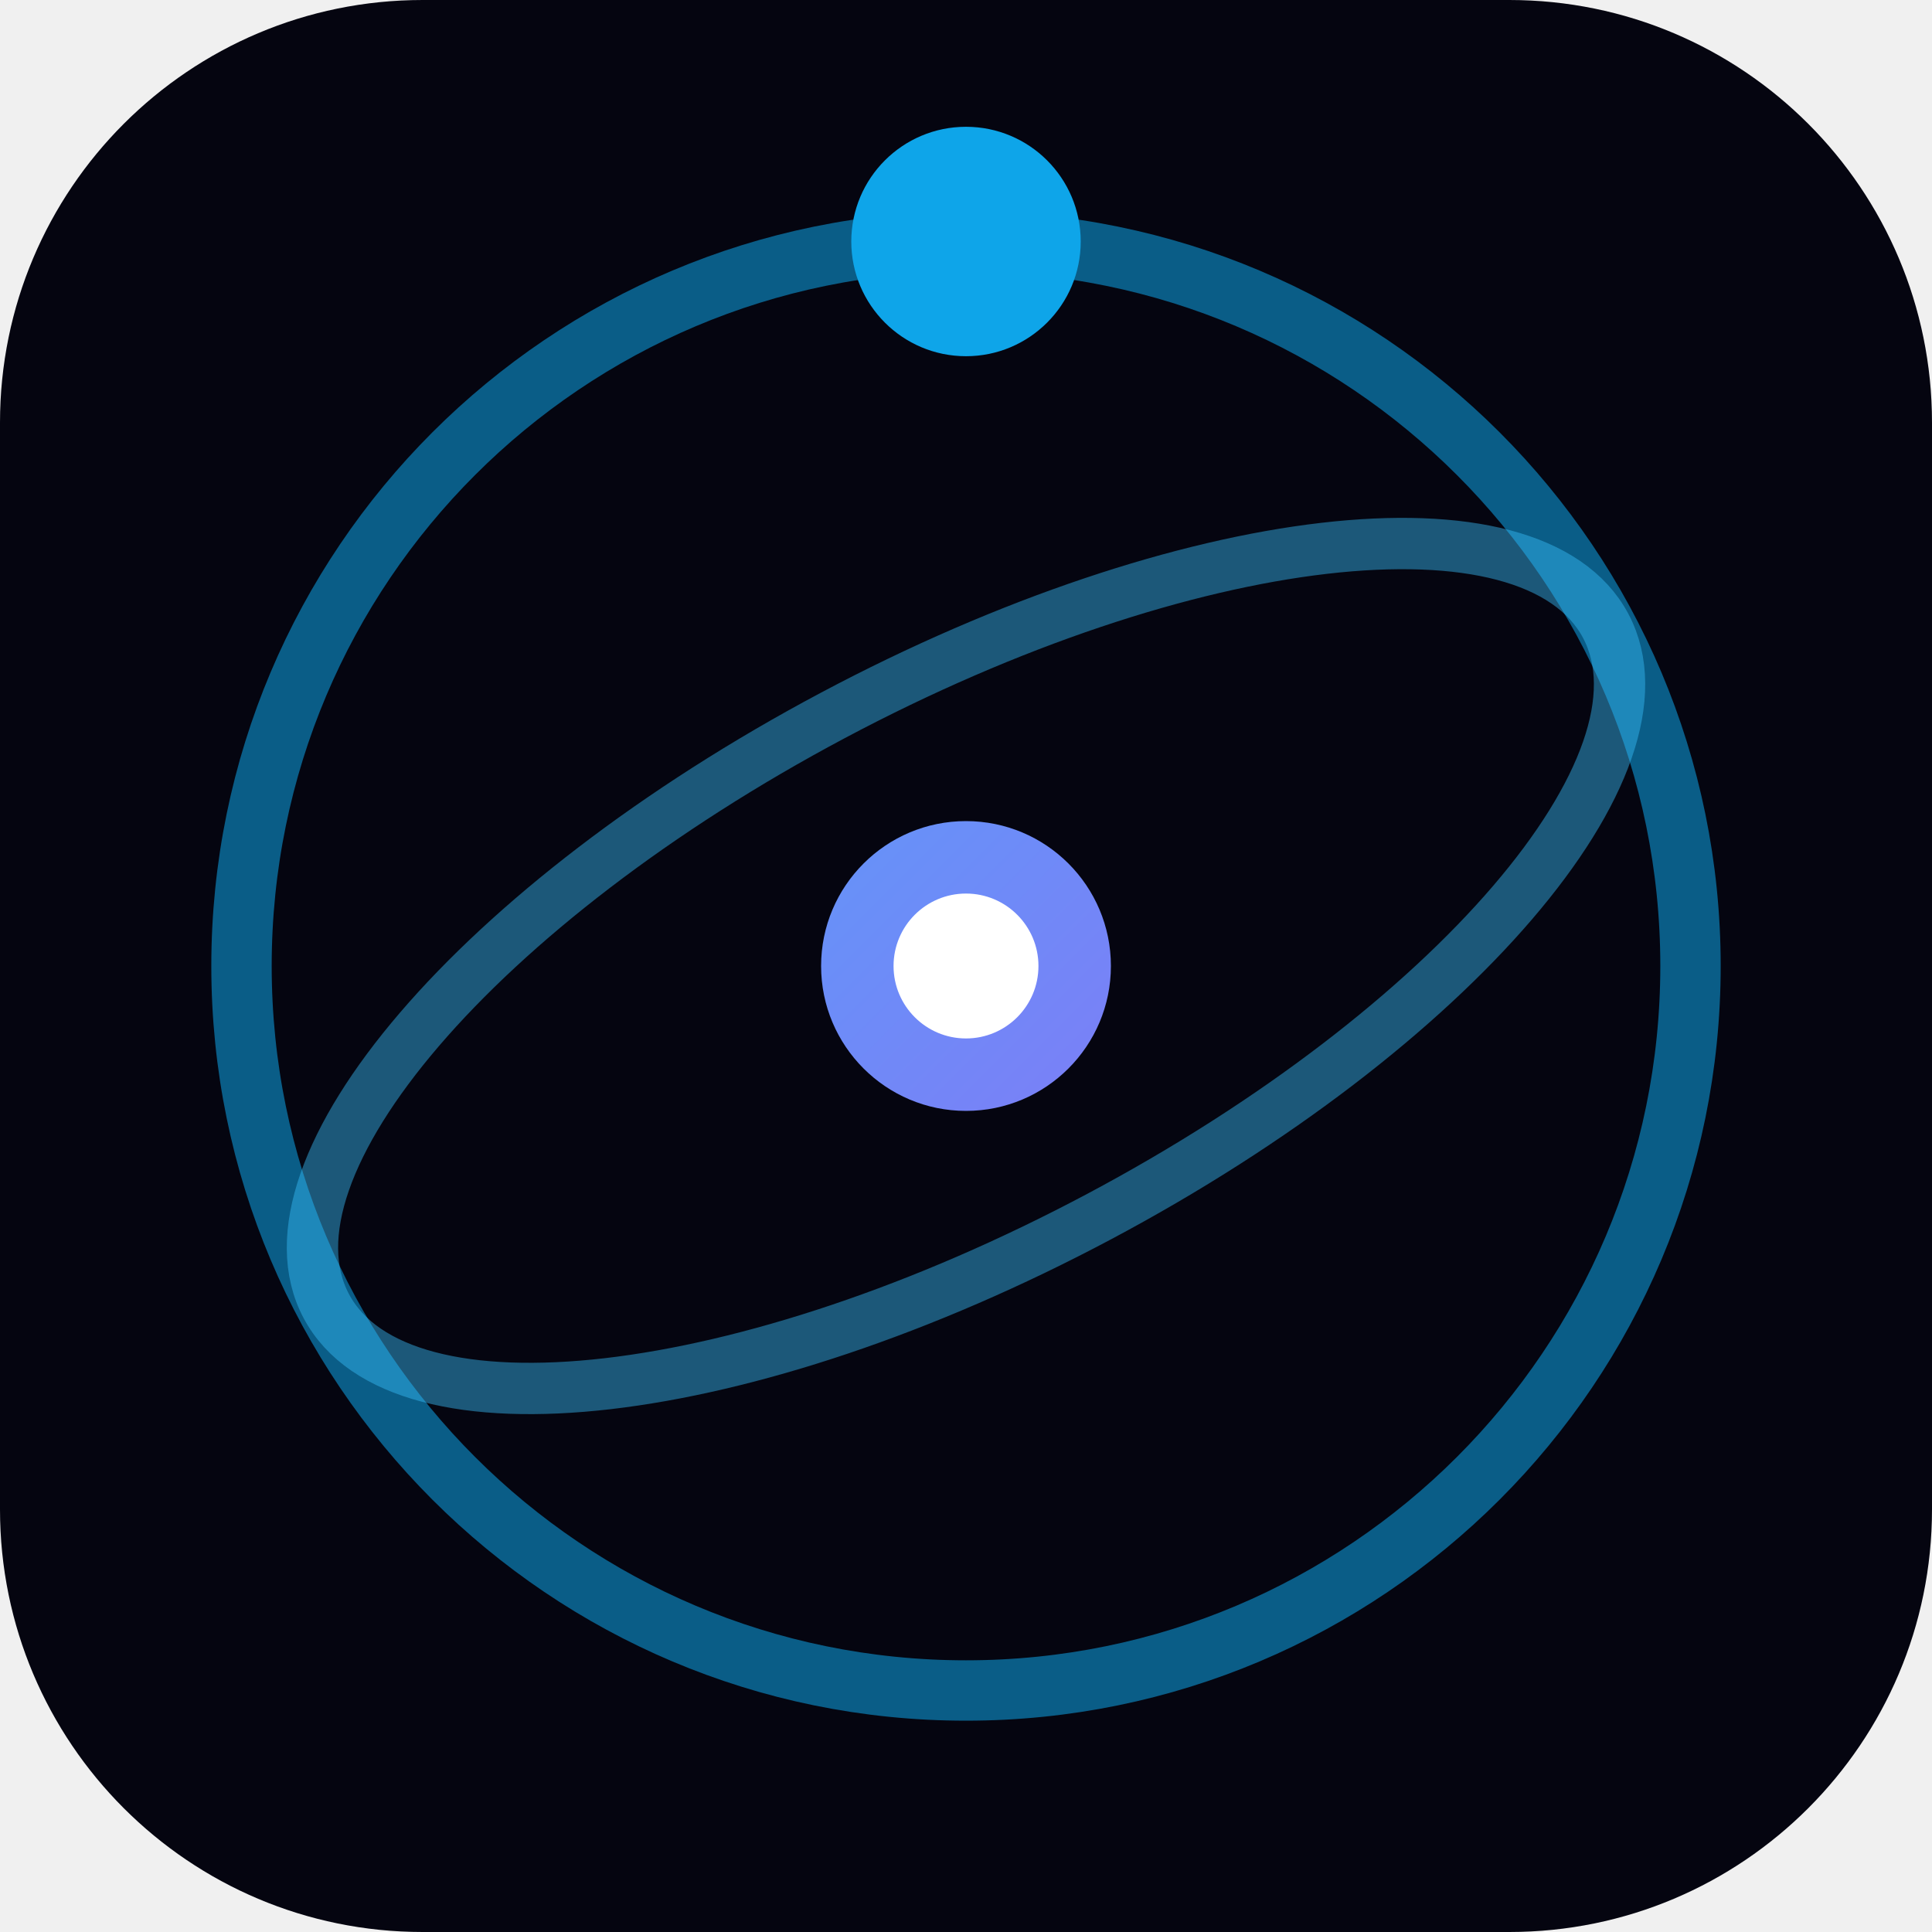
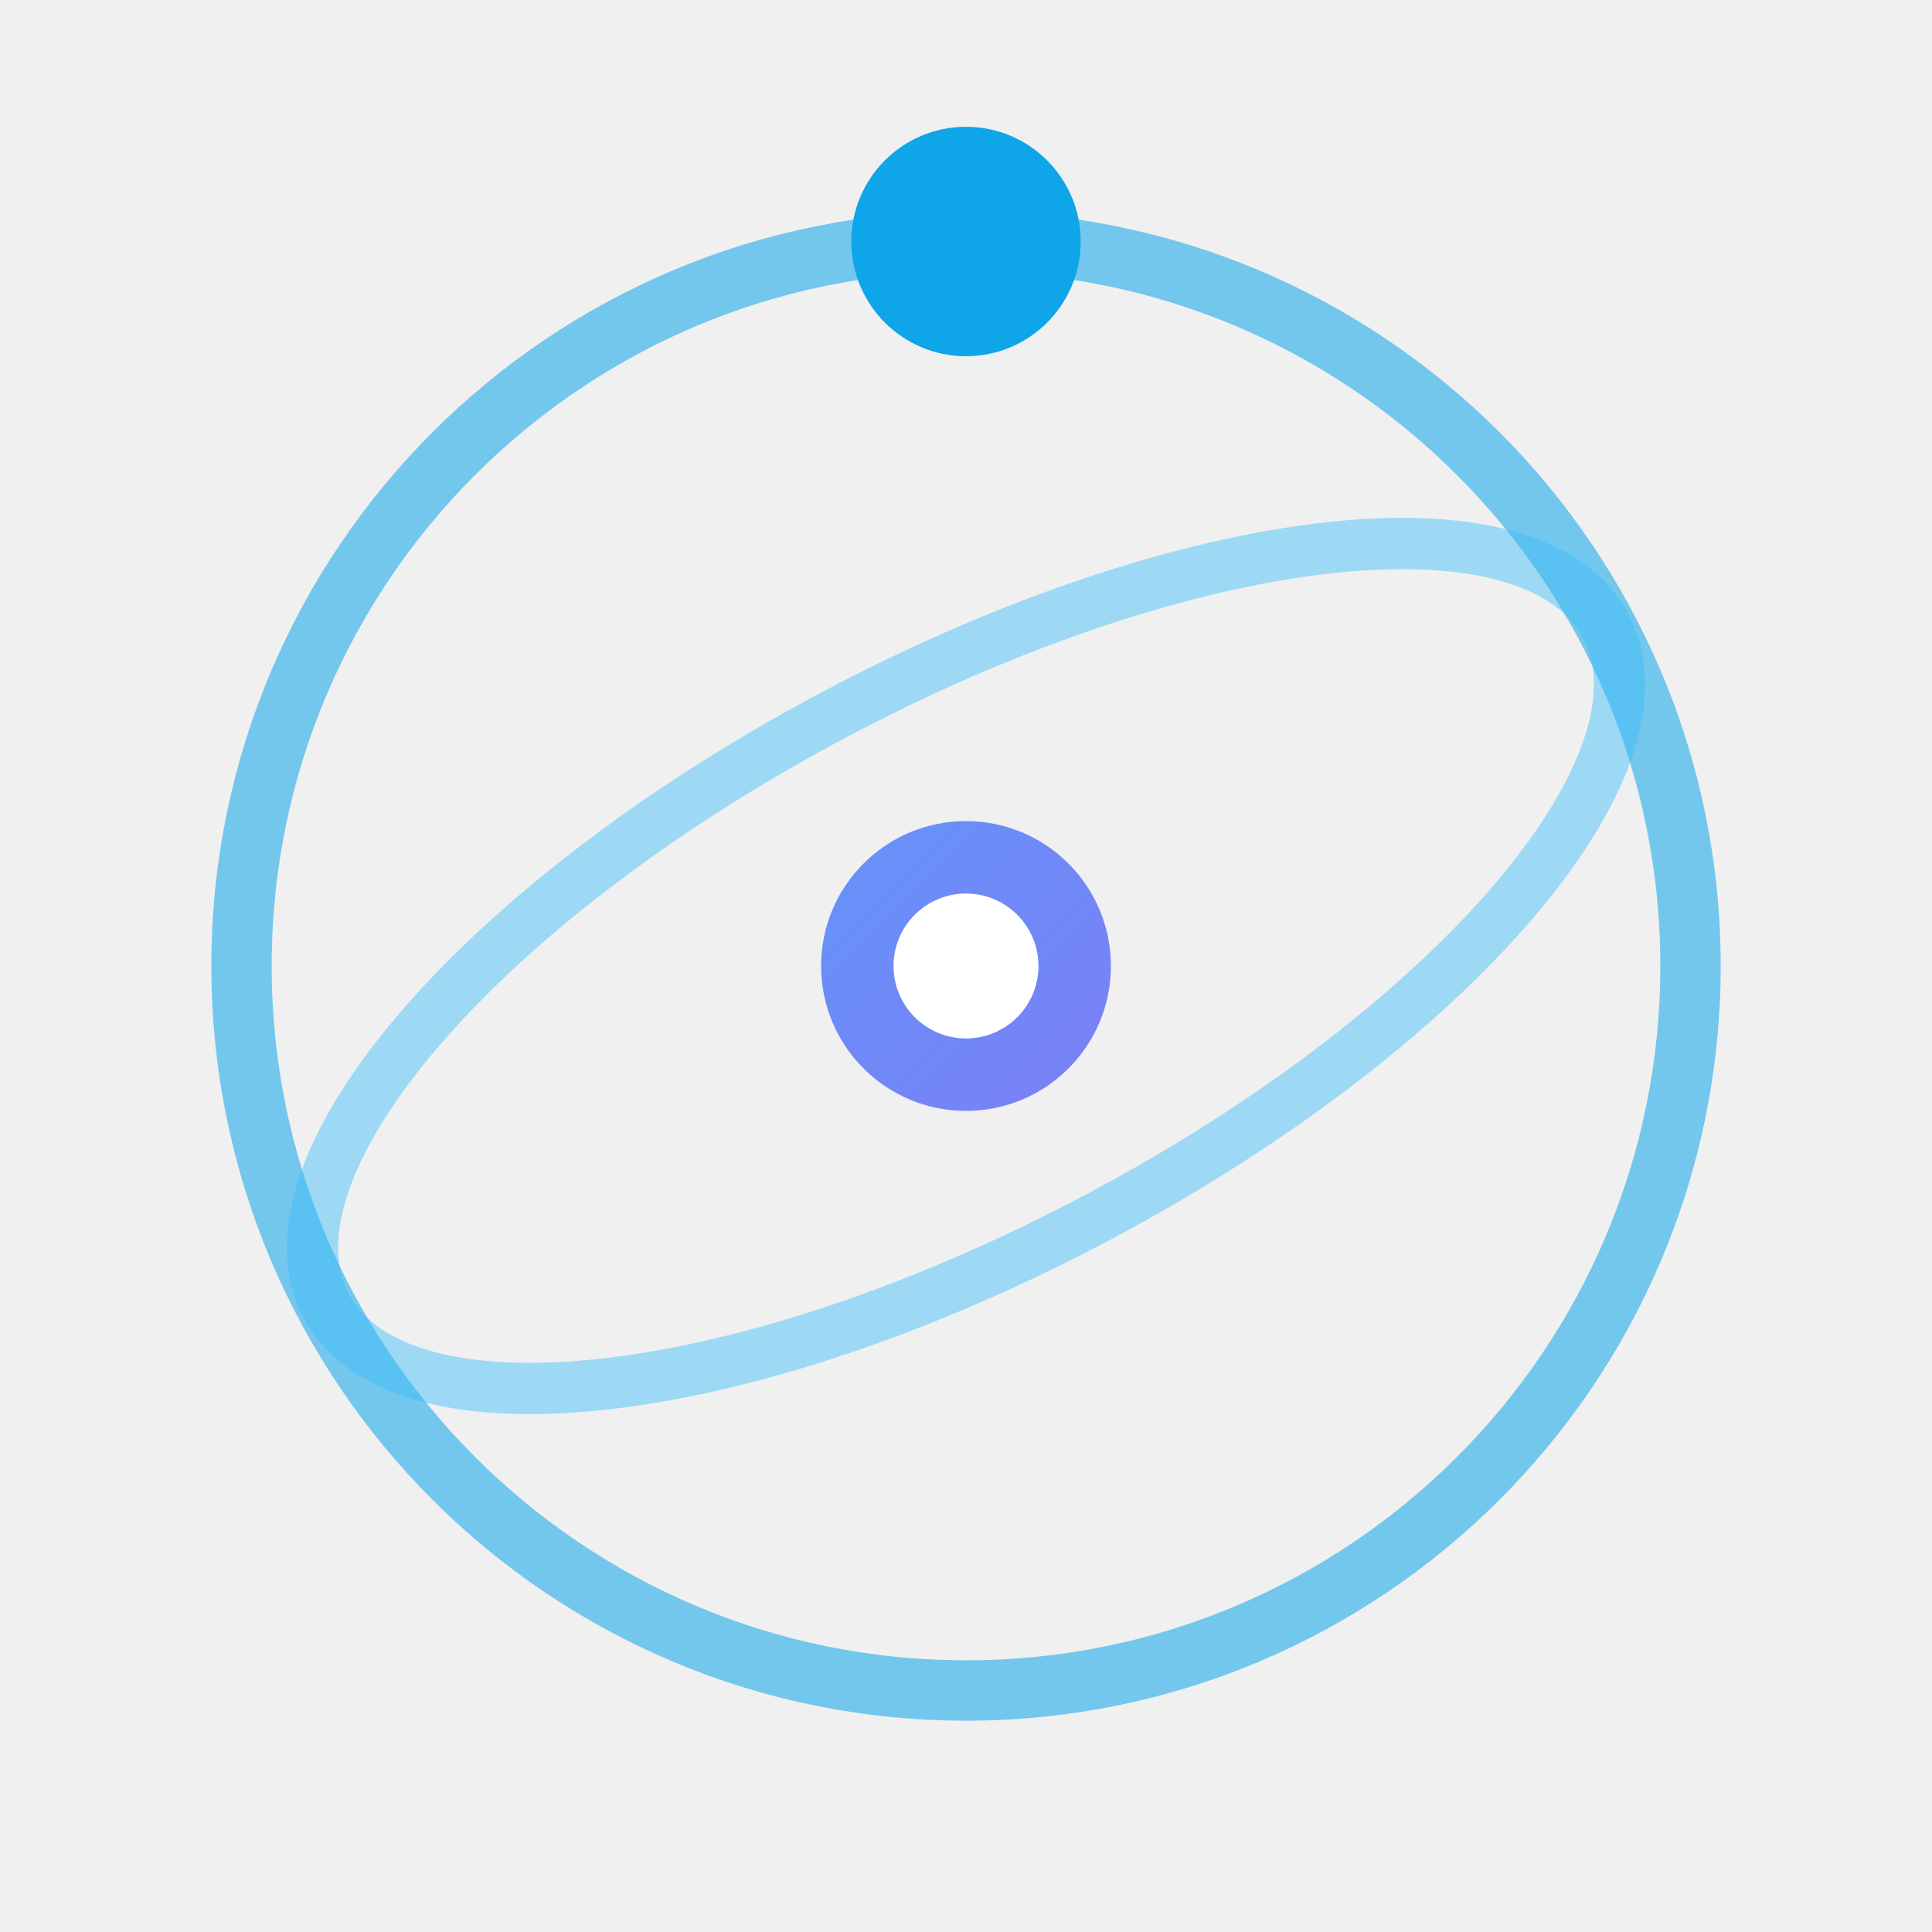
<svg xmlns="http://www.w3.org/2000/svg" viewBox="0 0 32 32">
  <defs>
    <linearGradient id="g" x1="4" y1="4" x2="28" y2="28" gradientUnits="userSpaceOnUse">
      <stop stop-color="#38bdf8" />
      <stop offset="1" stop-color="#a855f7" />
    </linearGradient>
    <path id="orbit-sm" d="M 28,16 A 12,4.7,0,1,0,4,16 A 12,4.7,0,1,0,28,16" />
  </defs>
-   <rect width="32" height="32" rx="7" fill="#050510" />
+   <rect width="32" height="32" rx="7" fill="none" />
  <ellipse cx="16" cy="16" rx="12" ry="12" stroke="#0ea5e9" stroke-width="1" fill="none" opacity="0.55" />
  <ellipse cx="16" cy="16" rx="12" ry="4.7" stroke="#38bdf8" stroke-width="0.85" fill="none" opacity="0.45" transform="rotate(-28 16 16)" />
  <circle cx="16" cy="16" r="2.4" fill="url(#g)" />
  <circle cx="16" cy="16" r="1.2" fill="#fff" />
  <g>
    <circle cx="16" cy="4" r="1.9" fill="#0ea5e9">
      <animateTransform attributeName="transform" type="rotate" from="0 16 16" to="360 16 16" dur="4s" repeatCount="indefinite" />
    </circle>
  </g>
  <g transform="rotate(-28 16 16)">
    <circle r="1.4" fill="#a855f7">
      <animateMotion dur="7s" repeatCount="indefinite">
        <mpath href="#orbit-sm" />
      </animateMotion>
    </circle>
  </g>
</svg>
